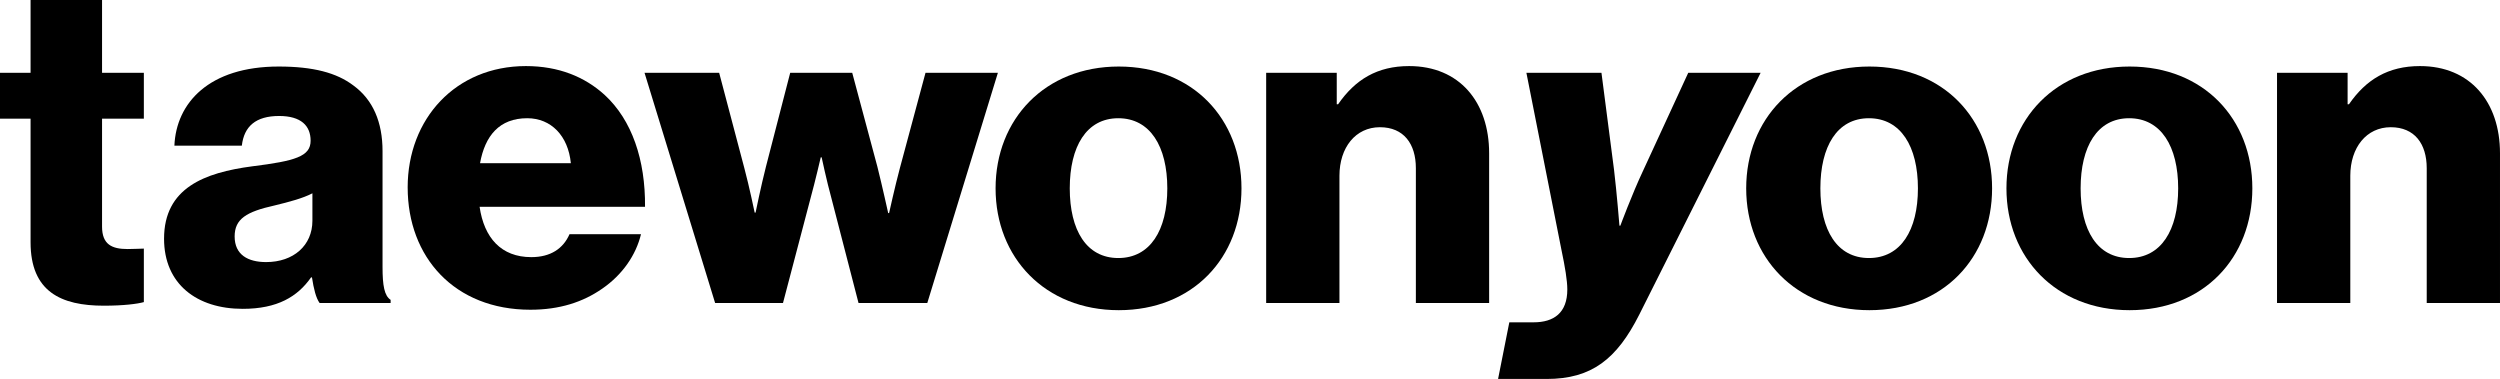
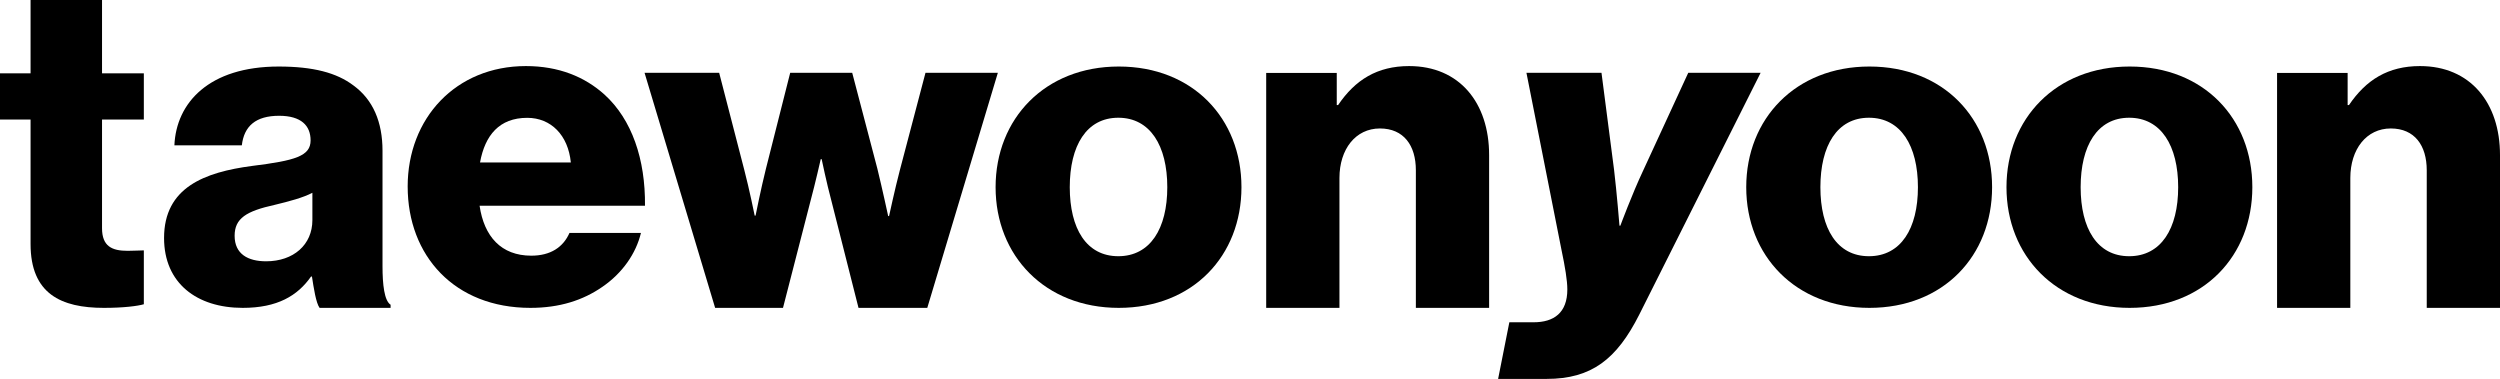
- <svg xmlns="http://www.w3.org/2000/svg" id="Layer_2" viewBox="0 0 403.573 61.175">
-   <g id="Layer_1-2" data-name="Layer_1">
+ <svg xmlns="http://www.w3.org/2000/svg" id="Layer_2" data-name="Layer 2" viewBox="0 0 406.021 61.538">
+   <g id="Layer_1-2" data-name="Layer 1">
    <g>
-       <path d="M4.935,39.114v-19.956H0v-7.402h4.935V0h11.539v11.756h6.748v7.402h-6.748v17.417c0,2.903,1.596,3.628,4.136,3.628,1.016,0,2.177-.072,2.612-.072v8.636c-1.015.29-3.265.581-6.459.581-6.894,0-11.828-2.25-11.828-10.233Z" />
-       <path d="M26.484,38.534c0-8.2,6.531-10.667,14.223-11.684,6.967-.87,9.435-1.597,9.435-4.136,0-2.395-1.524-3.991-5.08-3.991-3.774,0-5.661,1.669-6.023,4.789h-10.886c.29-6.894,5.587-12.772,16.836-12.772,5.587,0,9.361,1.016,12.046,3.048,3.193,2.322,4.718,5.951,4.718,10.596v18.723c0,2.975.29,4.644,1.306,5.297v.508h-11.466c-.581-.798-.943-2.25-1.234-4.136h-.145c-2.177,3.12-5.443,5.08-11.031,5.08-7.402,0-12.7-3.991-12.7-11.321ZM50.432,35.631v-4.427c-1.524.799-3.701,1.379-6.095,1.96-4.572,1.016-6.459,2.177-6.459,5.007,0,2.976,2.176,4.137,5.079,4.137,4.427,0,7.475-2.685,7.475-6.677Z" />
-       <path d="M65.809,30.261c0-11.103,7.765-19.594,19.086-19.594,5.297,0,9.506,1.742,12.7,4.644,4.426,4.064,6.603,10.522,6.531,18.07h-26.705c.725,5.008,3.483,8.128,8.345,8.128,3.121,0,5.153-1.379,6.169-3.701h11.539c-.799,3.338-2.975,6.531-6.241,8.781-3.12,2.177-6.894,3.411-11.611,3.411-12.264,0-19.811-8.491-19.811-19.739ZM92.152,26.342c-.435-4.427-3.193-7.257-7.039-7.257-4.499,0-6.822,2.829-7.62,7.257h14.659Z" />
-       <path d="M104.048,11.756h12.046l4.065,15.385c.797,2.975,1.668,7.184,1.668,7.184h.145s.871-4.282,1.67-7.402l3.918-15.167h10.015l4.063,15.167c.799,3.193,1.742,7.475,1.742,7.475h.145s.944-4.281,1.741-7.257l4.137-15.385h11.684l-11.394,37.155h-11.102l-4.355-16.836c-.799-2.903-1.598-6.677-1.598-6.677h-.145s-.87,3.774-1.668,6.677l-4.427,16.836h-10.957l-11.394-37.155Z" />
-       <path d="M160.716,30.406c0-11.175,7.983-19.666,19.884-19.666,11.973,0,19.811,8.491,19.811,19.666s-7.838,19.666-19.811,19.666c-11.901,0-19.884-8.491-19.884-19.666ZM188.438,30.406c0-6.748-2.759-11.32-7.91-11.32s-7.838,4.572-7.838,11.32,2.686,11.248,7.838,11.248,7.91-4.499,7.91-11.248Z" />
-       <path d="M204.396,11.756h11.394v5.08h.217c2.759-3.991,6.314-6.169,11.466-6.169,8.128,0,12.917,5.806,12.917,14.078v24.166h-11.828v-21.77c0-3.919-1.958-6.604-5.806-6.604-3.918,0-6.53,3.266-6.53,7.838v20.537h-11.83V11.756Z" />
-       <path d="M243.649,52.032h3.918c3.266,0,5.443-1.523,5.443-5.297,0-1.451-.364-3.628-.944-6.386l-5.661-28.592h12.118l2.032,15.675c.436,3.628.871,8.999.871,8.999h.145s1.887-5.08,3.628-8.782l7.331-15.892h11.684l-19.594,39.042c-3.628,7.185-7.693,10.377-14.949,10.377h-7.838l1.815-9.144Z" />
-       <path d="M281.887,30.406c0-11.175,7.983-19.666,19.884-19.666,11.973,0,19.811,8.491,19.811,19.666s-7.838,19.666-19.811,19.666c-11.901,0-19.884-8.491-19.884-19.666ZM309.609,30.406c0-6.748-2.759-11.32-7.91-11.32s-7.838,4.572-7.838,11.32,2.686,11.248,7.838,11.248,7.91-4.499,7.91-11.248Z" />
-       <path d="M323.899,30.406c0-11.175,7.983-19.666,19.884-19.666,11.973,0,19.811,8.491,19.811,19.666s-7.838,19.666-19.811,19.666c-11.901,0-19.884-8.491-19.884-19.666ZM351.621,30.406c0-6.748-2.759-11.32-7.91-11.32s-7.838,4.572-7.838,11.32,2.686,11.248,7.838,11.248,7.91-4.499,7.91-11.248Z" />
-       <path d="M367.578,11.756h11.394v5.08h.217c2.759-3.991,6.314-6.169,11.466-6.169,8.128,0,12.917,5.806,12.917,14.078v24.166h-11.828v-21.77c0-3.919-1.958-6.604-5.806-6.604-3.918,0-6.53,3.266-6.53,7.838v20.537h-11.83V11.756Z" />
+       <path d="M4.964,39.633v-20.221H0v-7.5h4.964V0h11.607v11.912h6.789v7.5h-6.789v17.647c0,2.941,1.606,3.677,4.161,3.677,1.022,0,2.19-.074,2.628-.074v8.75c-1.021.295-3.285.588-6.497.588-6.935,0-11.899-2.279-11.899-10.367Z" />
+       <path d="M26.645,38.656c0-8.217,6.57-10.69,14.308-11.708,7.008-.873,9.49-1.599,9.49-4.145,0-2.4-1.533-3.999-5.11-3.999-3.796,0-5.693,1.672-6.059,4.8h-10.95c.292-6.909,5.621-12.799,16.936-12.799,5.621,0,9.417,1.018,12.118,3.054,3.212,2.327,4.745,5.962,4.745,10.616v18.762c0,2.982.292,5.6,1.313,6.254v.509h-11.533c-.584-.8-.949-3.2-1.241-5.091h-.146c-2.19,3.128-5.475,5.091-11.096,5.091-7.446,0-12.775-4-12.775-11.344ZM50.734,35.747v-4.436c-1.533.8-3.723,1.381-6.132,1.963-4.599,1.019-6.497,2.182-6.497,5.018,0,2.982,2.19,4.145,5.11,4.145,4.453,0,7.519-2.691,7.519-6.69Z" />
+       <path d="M66.209,30.293c0-11.085,7.811-19.562,19.199-19.562,5.329,0,9.562,1.739,12.774,4.637,4.453,4.057,6.643,10.506,6.57,18.041h-26.863c.73,4.998,3.504,8.115,8.395,8.115,3.139,0,5.183-1.377,6.205-3.696h11.607c-.803,3.333-2.993,6.521-6.278,8.767-3.139,2.173-6.935,3.405-11.68,3.405-12.336,0-19.928-8.476-19.928-19.707ZM92.708,26.381c-.438-4.42-3.212-7.245-7.081-7.245-4.526,0-6.862,2.825-7.665,7.245h14.746Z" />
+       <path d="M104.681,11.826h12.118l4.088,15.806c.803,3.057,1.679,7.381,1.679,7.381h.146s.876-4.399,1.68-7.604l3.941-15.583h10.074l4.088,15.583c.803,3.281,1.752,7.679,1.752,7.679h.146s.949-4.399,1.752-7.456l4.161-15.806h11.752l-11.46,38.174h-11.169l-4.38-17.298c-.803-2.982-1.606-6.859-1.606-6.859h-.146s-.876,3.877-1.679,6.859l-4.453,17.298h-11.022l-11.461-38.174Z" />
+       <path d="M161.693,30.402c0-11.137,8.029-19.598,20.002-19.598,12.044,0,19.928,8.46,19.928,19.598s-7.884,19.598-19.928,19.598c-11.973,0-20.002-8.461-20.002-19.598ZM189.578,30.402c0-6.726-2.773-11.281-7.956-11.281s-7.884,4.556-7.884,11.281,2.701,11.209,7.884,11.209,7.956-4.484,7.956-11.209Z" />
+       <path d="M205.639,11.849h11.461v5.215h.219c2.774-4.098,6.352-6.333,11.534-6.333,8.176,0,12.993,5.961,12.993,14.455v24.813h-11.898v-22.354c0-4.024-1.971-6.781-5.84-6.781-3.941,0-6.57,3.352-6.57,8.047v21.087h-11.898V11.849Z" />
+       <path d="M245.131,52.34h3.942c3.285,0,5.475-1.533,5.475-5.328,0-1.461-.364-3.65-.948-6.424l-5.694-28.762h12.19l2.044,15.768c.438,3.65.876,9.052.876,9.052h.146s1.897-5.11,3.649-8.833l7.373-15.986h11.753l-19.71,39.273c-3.649,7.227-7.737,10.438-15.037,10.438h-7.884l1.824-9.198Z" />
+       <path d="M283.603,30.402c0-11.137,8.03-19.598,20.001-19.598,12.045,0,19.929,8.46,19.929,19.598s-7.884,19.598-19.929,19.598c-11.971,0-20.001-8.461-20.001-19.598ZM311.488,30.402c0-6.726-2.774-11.281-7.957-11.281s-7.884,4.556-7.884,11.281,2.7,11.209,7.884,11.209,7.957-4.484,7.957-11.209Z" />
+       <path d="M325.869,30.402c0-11.137,8.029-19.598,20.002-19.598,12.044,0,19.928,8.46,19.928,19.598s-7.884,19.598-19.928,19.598c-11.973,0-20.002-8.461-20.002-19.598ZM353.754,30.402c0-6.726-2.773-11.281-7.956-11.281s-7.884,4.556-7.884,11.281,2.701,11.209,7.884,11.209,7.956-4.484,7.956-11.209Z" />
+       <path d="M369.814,11.849h11.461v5.215h.219c2.774-4.098,6.352-6.333,11.534-6.333,8.176,0,12.993,5.961,12.993,14.455v24.813h-11.898v-22.354c0-4.024-1.971-6.781-5.84-6.781-3.941,0-6.57,3.352-6.57,8.047v21.087h-11.898V11.849Z" />
    </g>
  </g>
</svg>
